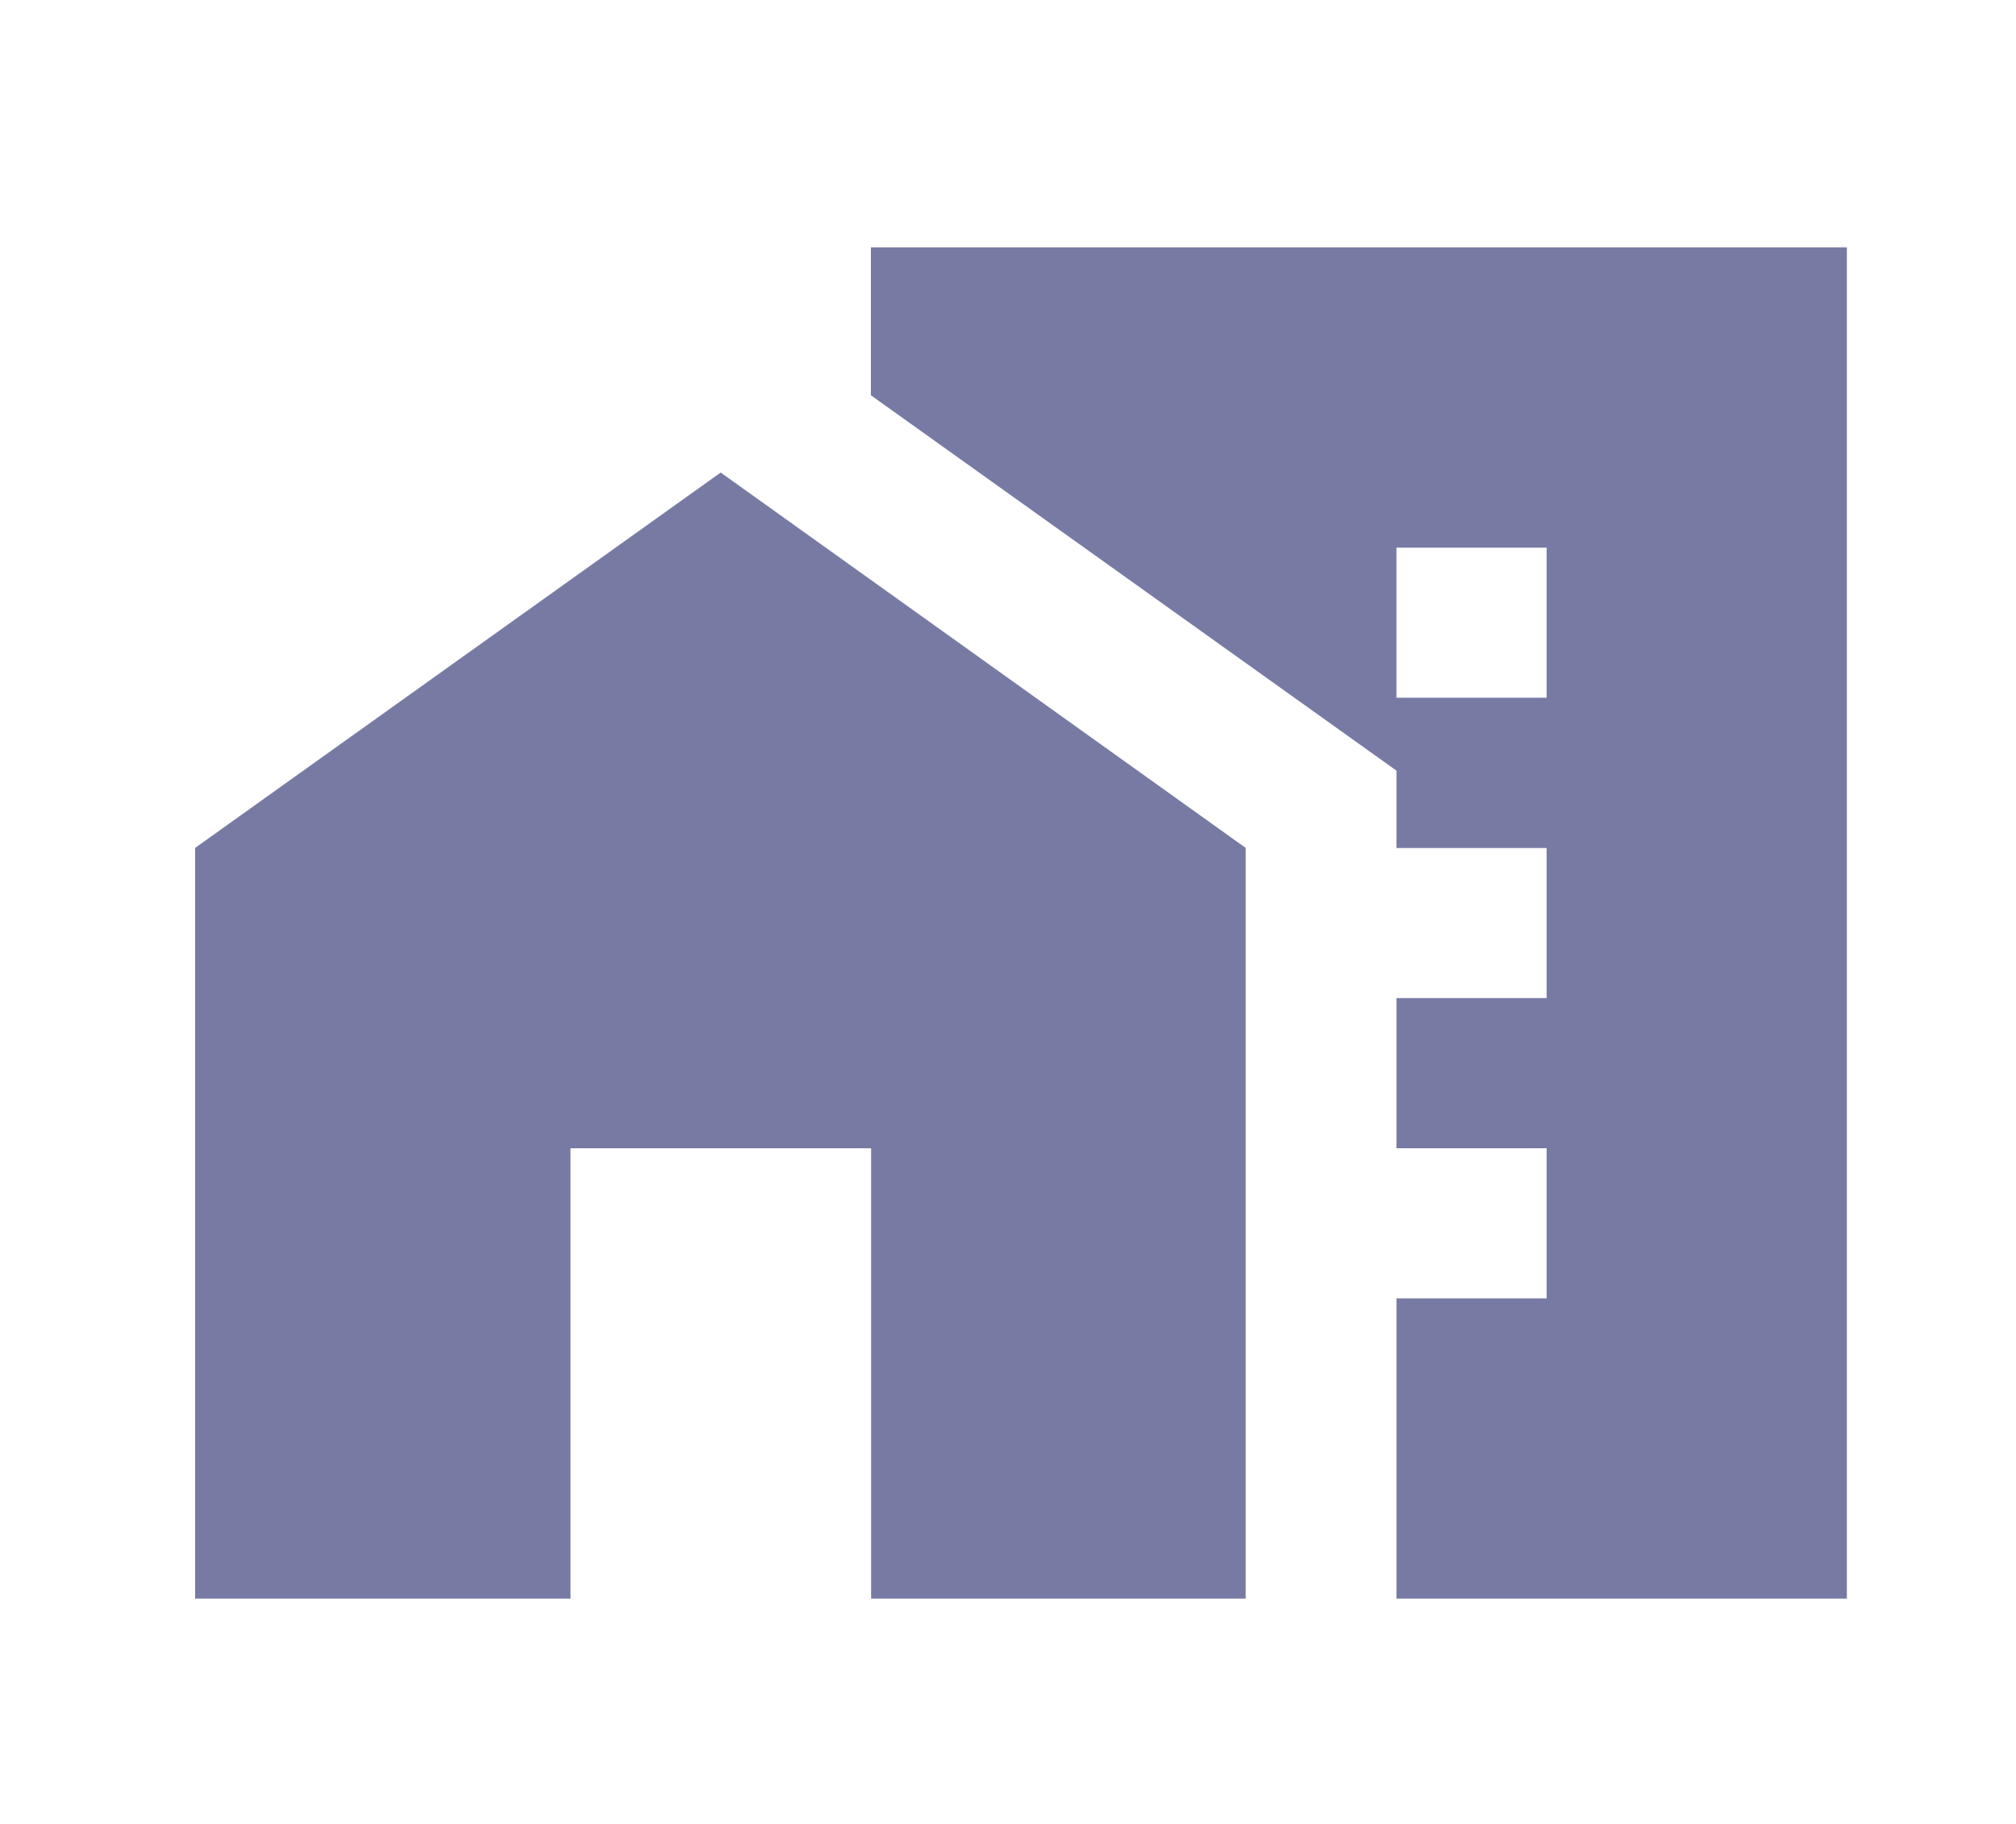
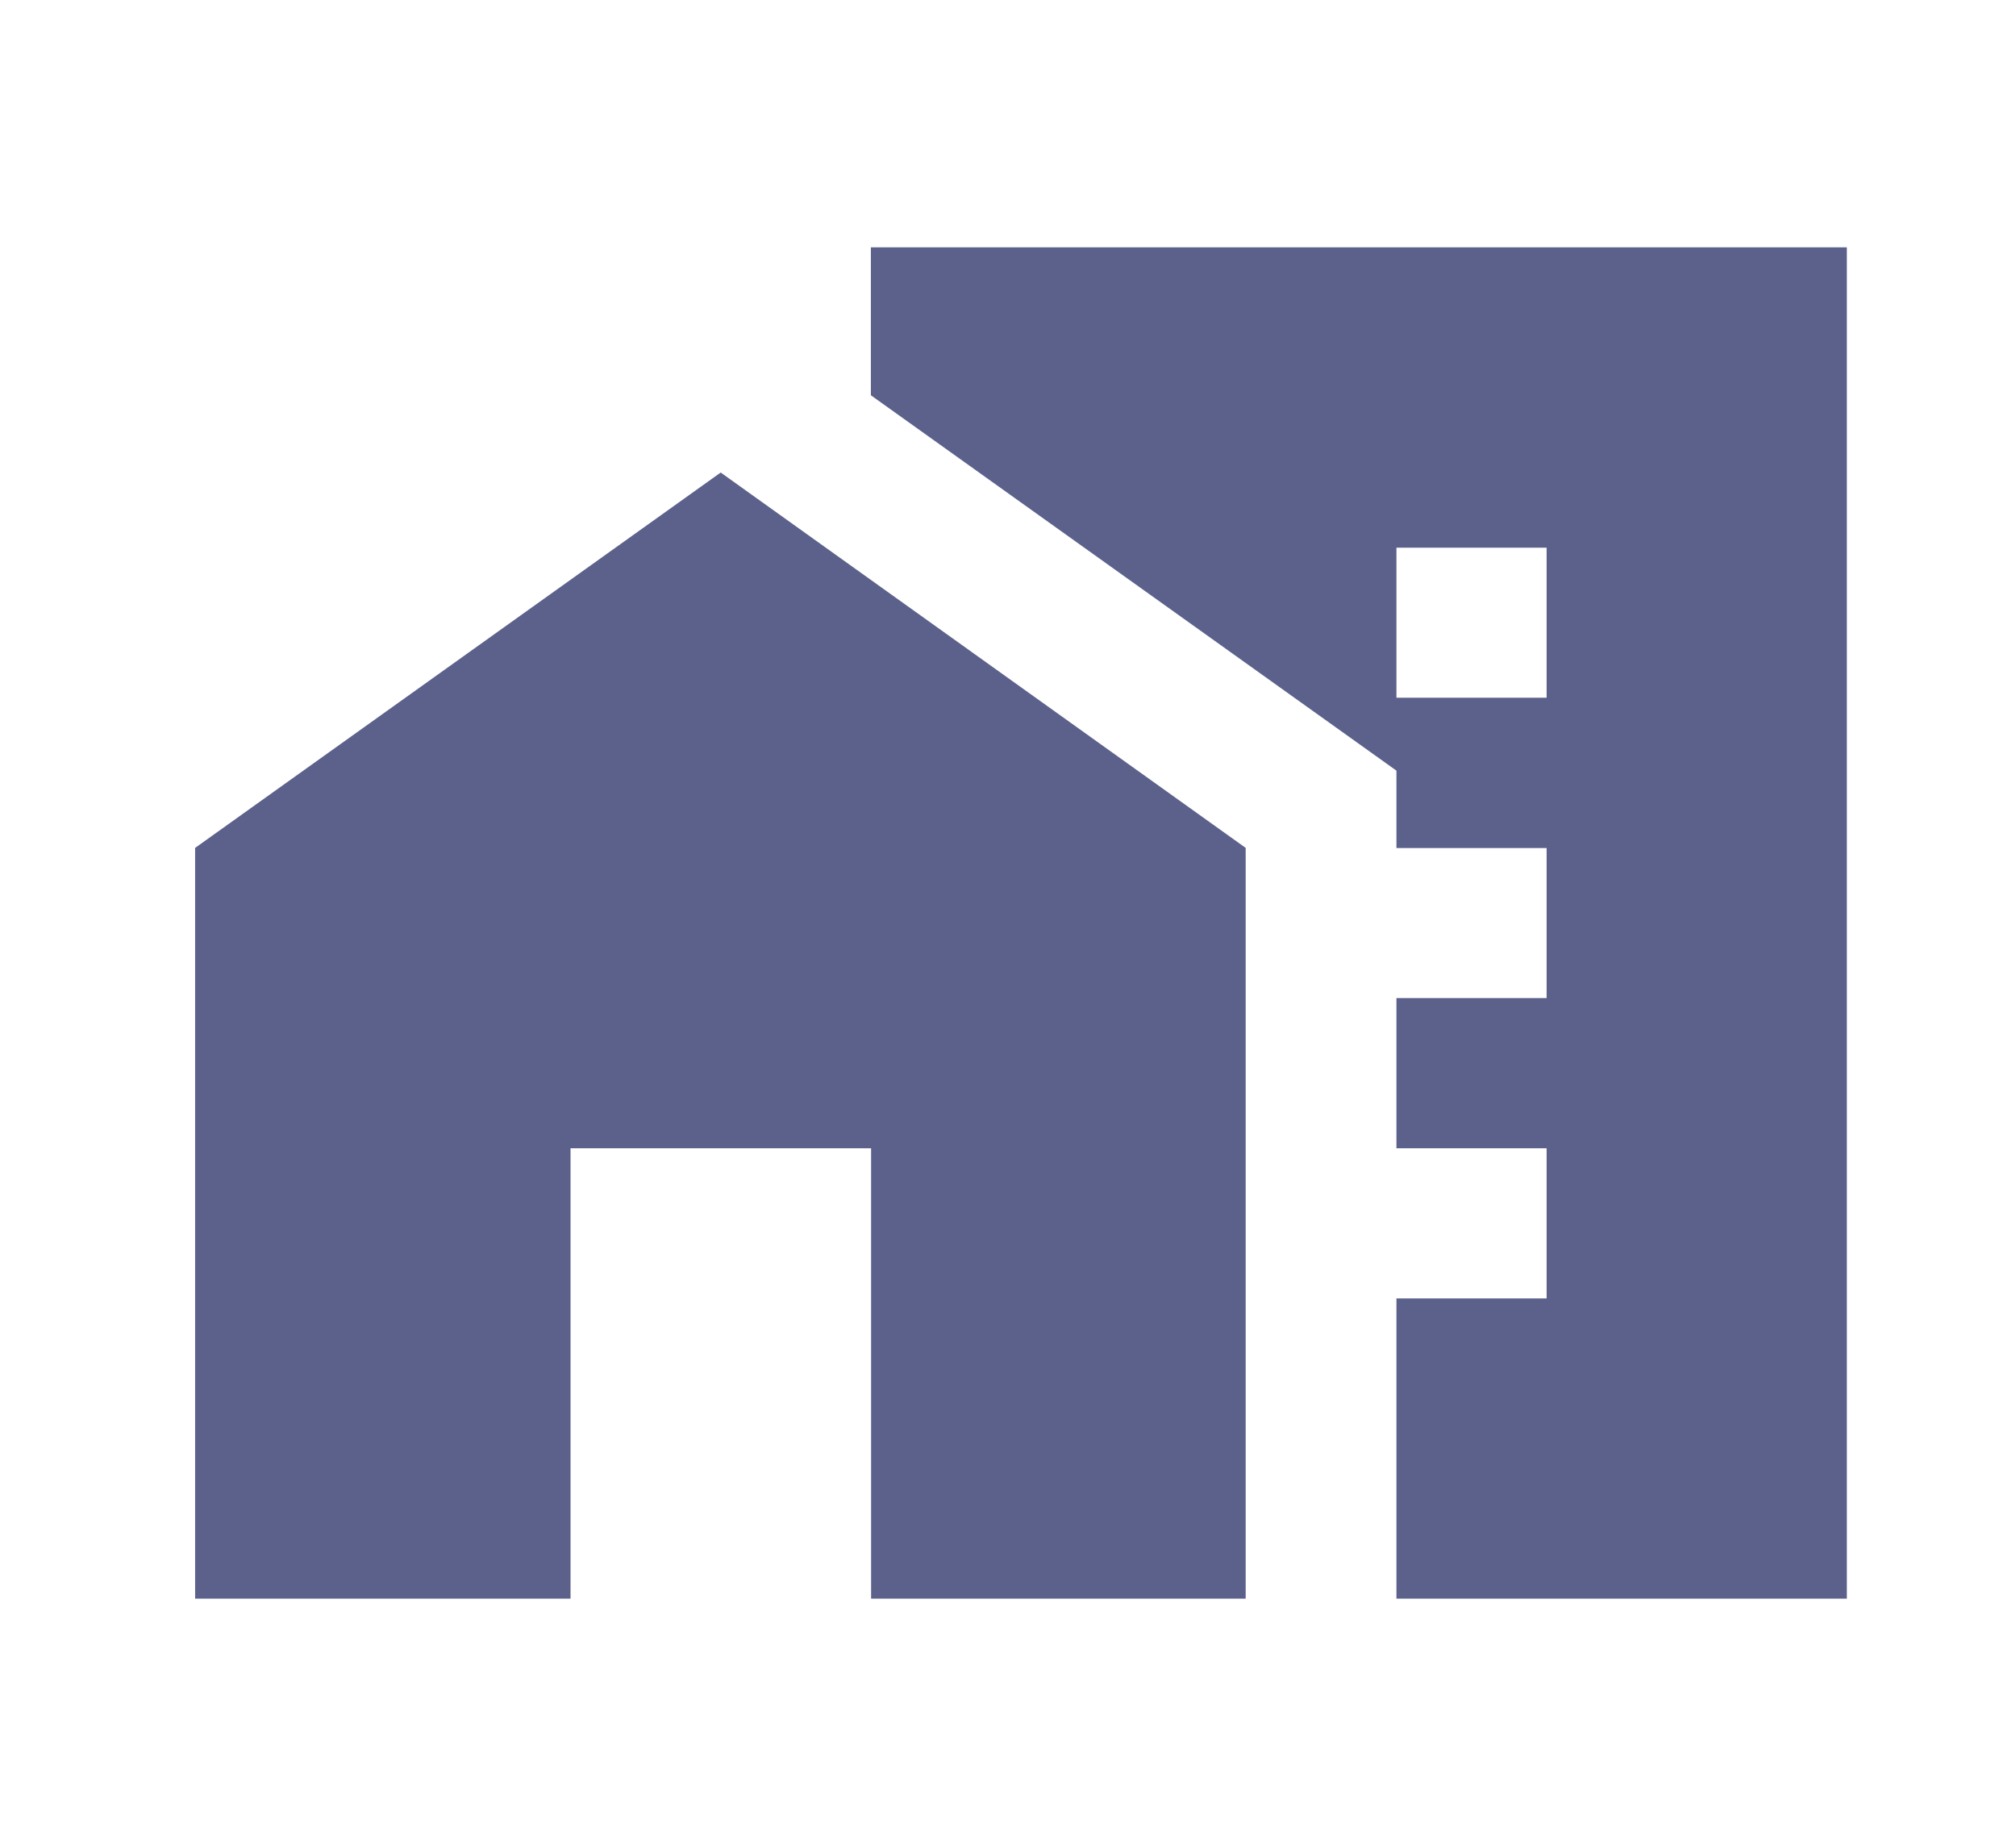
<svg xmlns="http://www.w3.org/2000/svg" width="17.223" height="15.583" viewBox="0 0 17.223 15.583">
  <defs>
    <clipPath id="clip-path">
      <rect id="Rectangle_26" data-name="Rectangle 26" width="17.223" height="15.583" fill="#5B618A" stroke="#707070" stroke-width="1" />
    </clipPath>
  </defs>
  <g id="Country" clip-path="url(#clip-path)">
    <g id="maps_home_work_black_24dp" transform="translate(1.026 0.189)">
      <g id="Group_15" data-name="Group 15">
        <path id="Path_223" data-name="Path 223" d="M0,0H15.394V15.394H0Z" fill="none" />
      </g>
      <g id="Group_17" data-name="Group 17" transform="translate(0.641 1.924)">
        <g id="Group_16" data-name="Group 16">
-           <path id="Path_224" data-name="Path 224" d="M.625,6.957v6.414H3.832V9.523H6.4v3.848H9.6V6.957L5.115,3.75Z" transform="translate(-0.625 -1.826)" fill="#777ba4" />
-           <path id="Path_225" data-name="Path 225" d="M6.25,1.875V3.139l4.49,3.207v.661h1.283V8.289H10.74V9.572h1.283v1.283H10.74V13.42h3.848V1.875Zm5.773,3.848H10.74V4.441h1.283Z" transform="translate(-0.477 -1.875)" fill="#777ba4" />
+           <path id="Path_224" data-name="Path 224" d="M.625,6.957v6.414H3.832V9.523H6.4v3.848H9.6V6.957L5.115,3.75Z" transform="translate(-0.625 -1.826)" fill="#5B618A" />
+           <path id="Path_225" data-name="Path 225" d="M6.25,1.875V3.139l4.49,3.207v.661h1.283V8.289H10.74V9.572h1.283v1.283H10.74V13.42h3.848V1.875Zm5.773,3.848H10.74V4.441h1.283Z" transform="translate(-0.477 -1.875)" fill="#5B618A" />
        </g>
      </g>
    </g>
  </g>
</svg>
